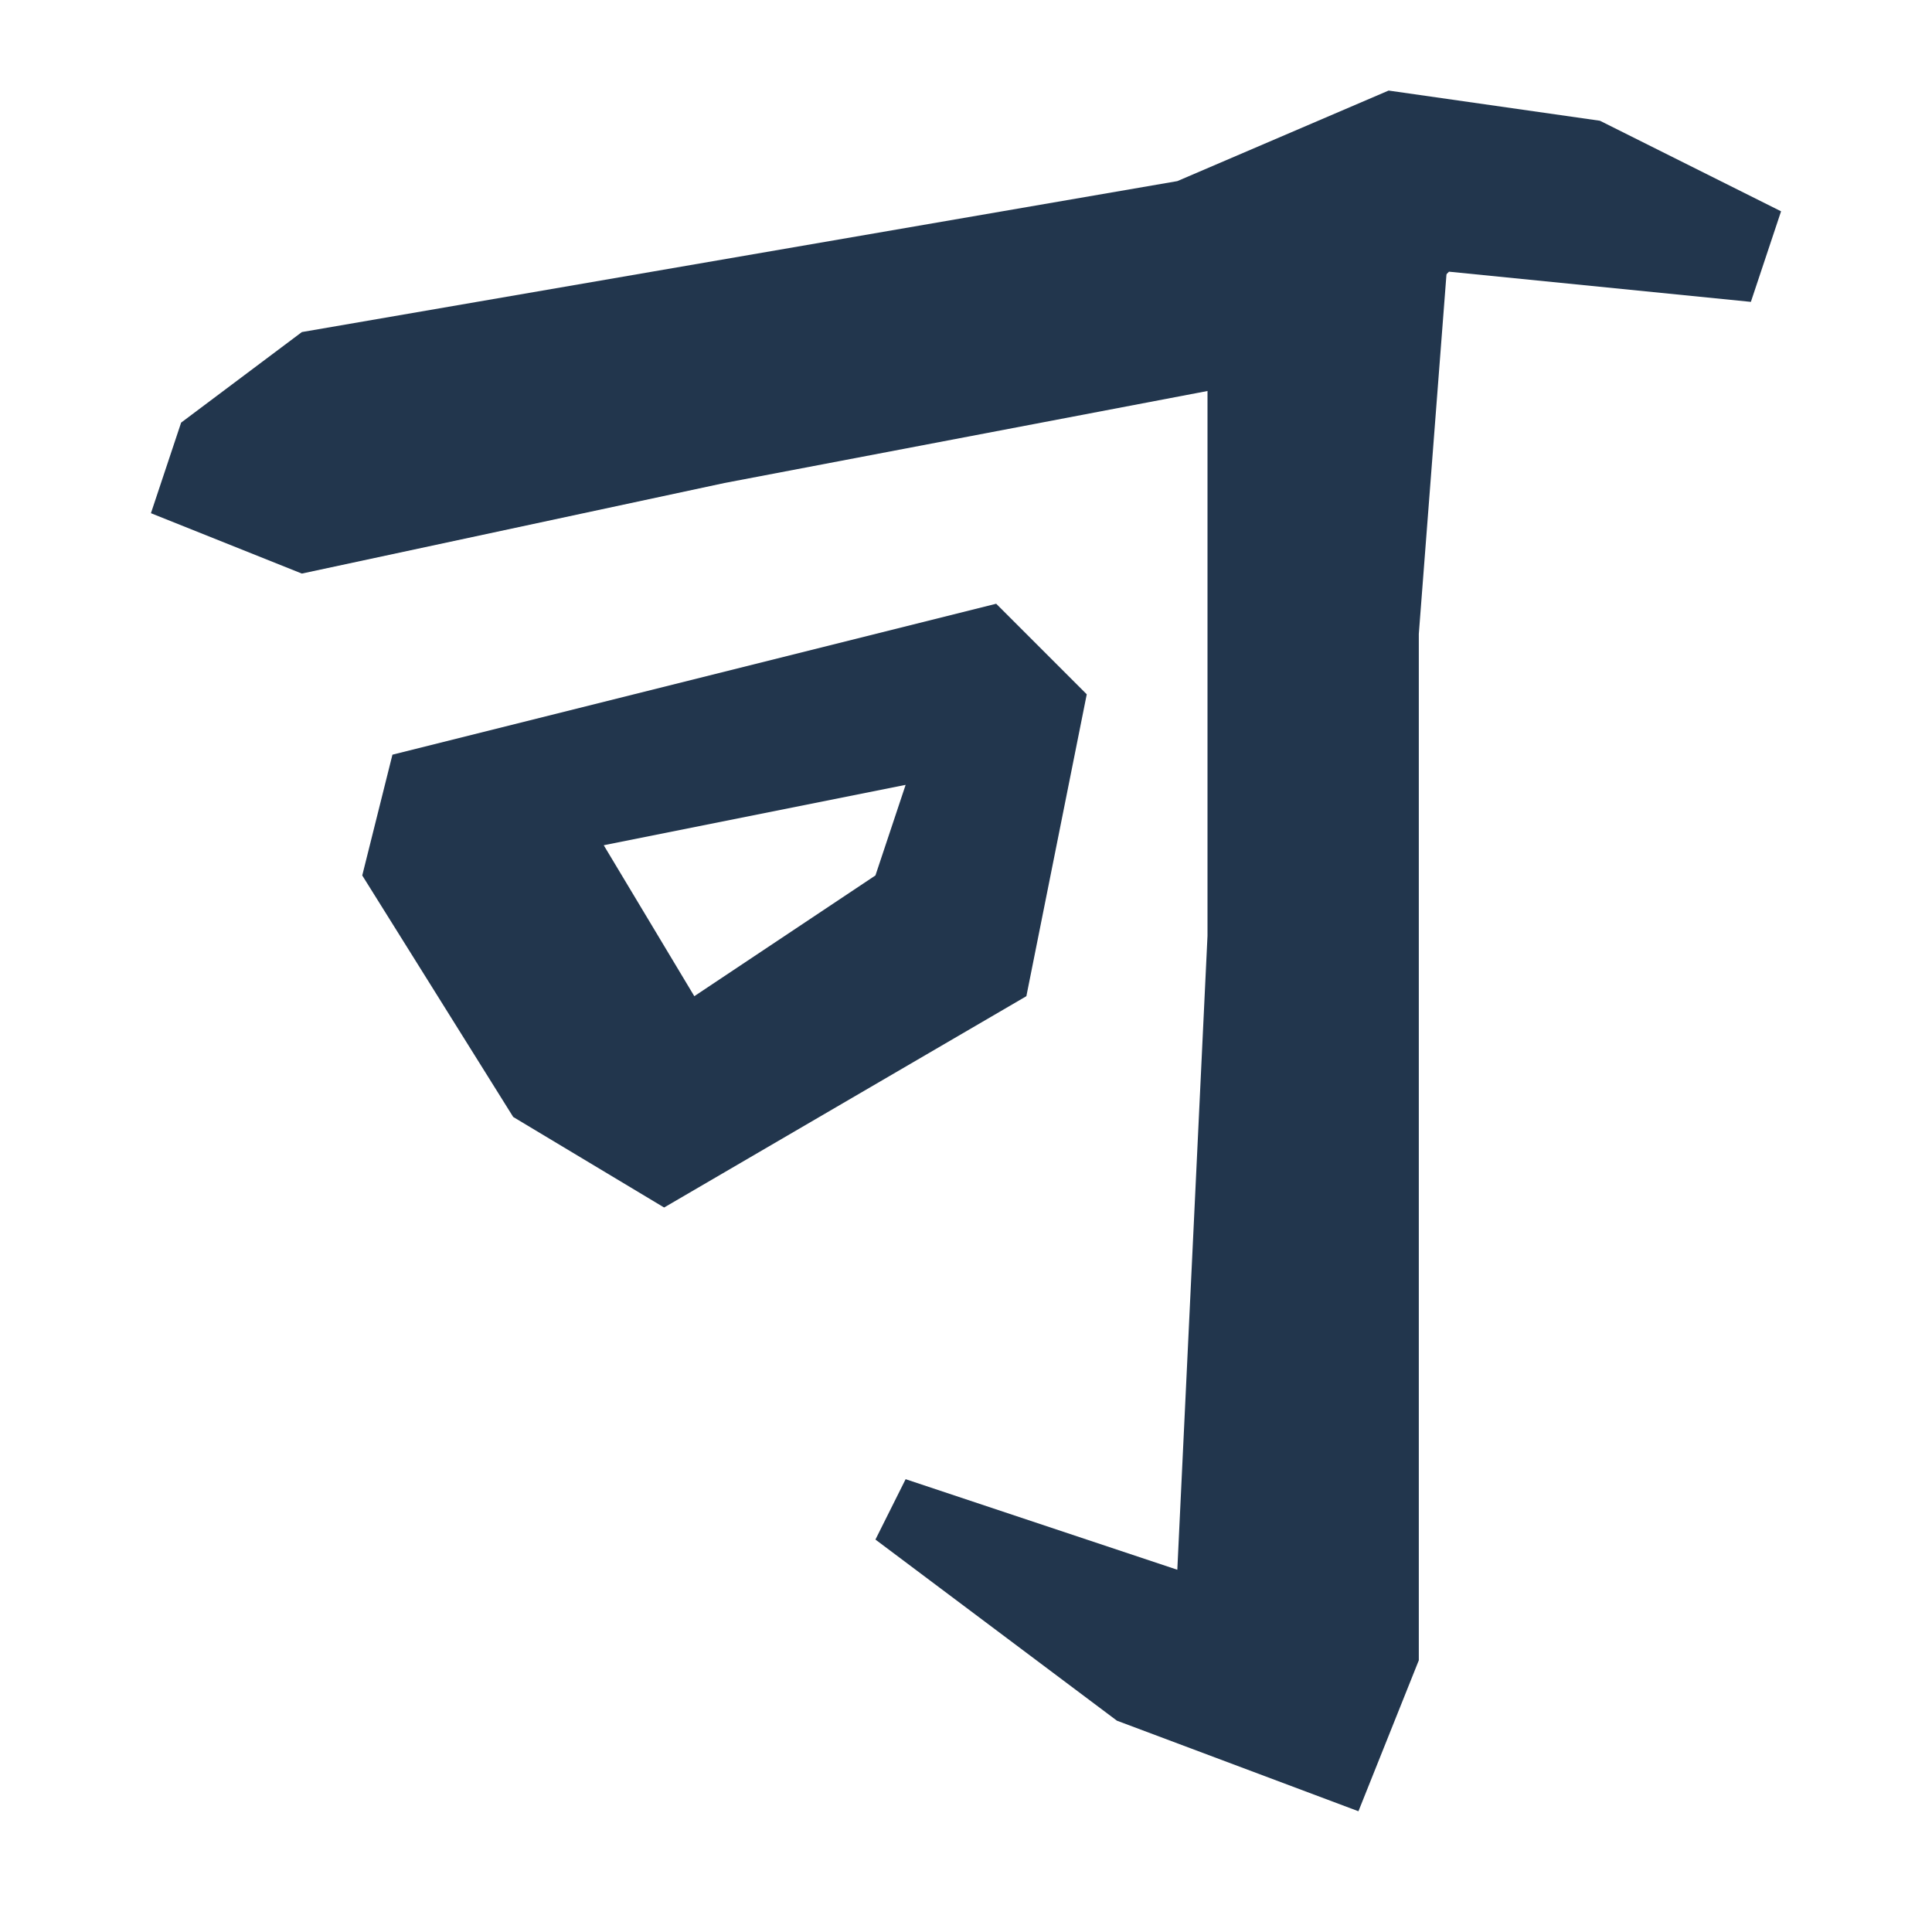
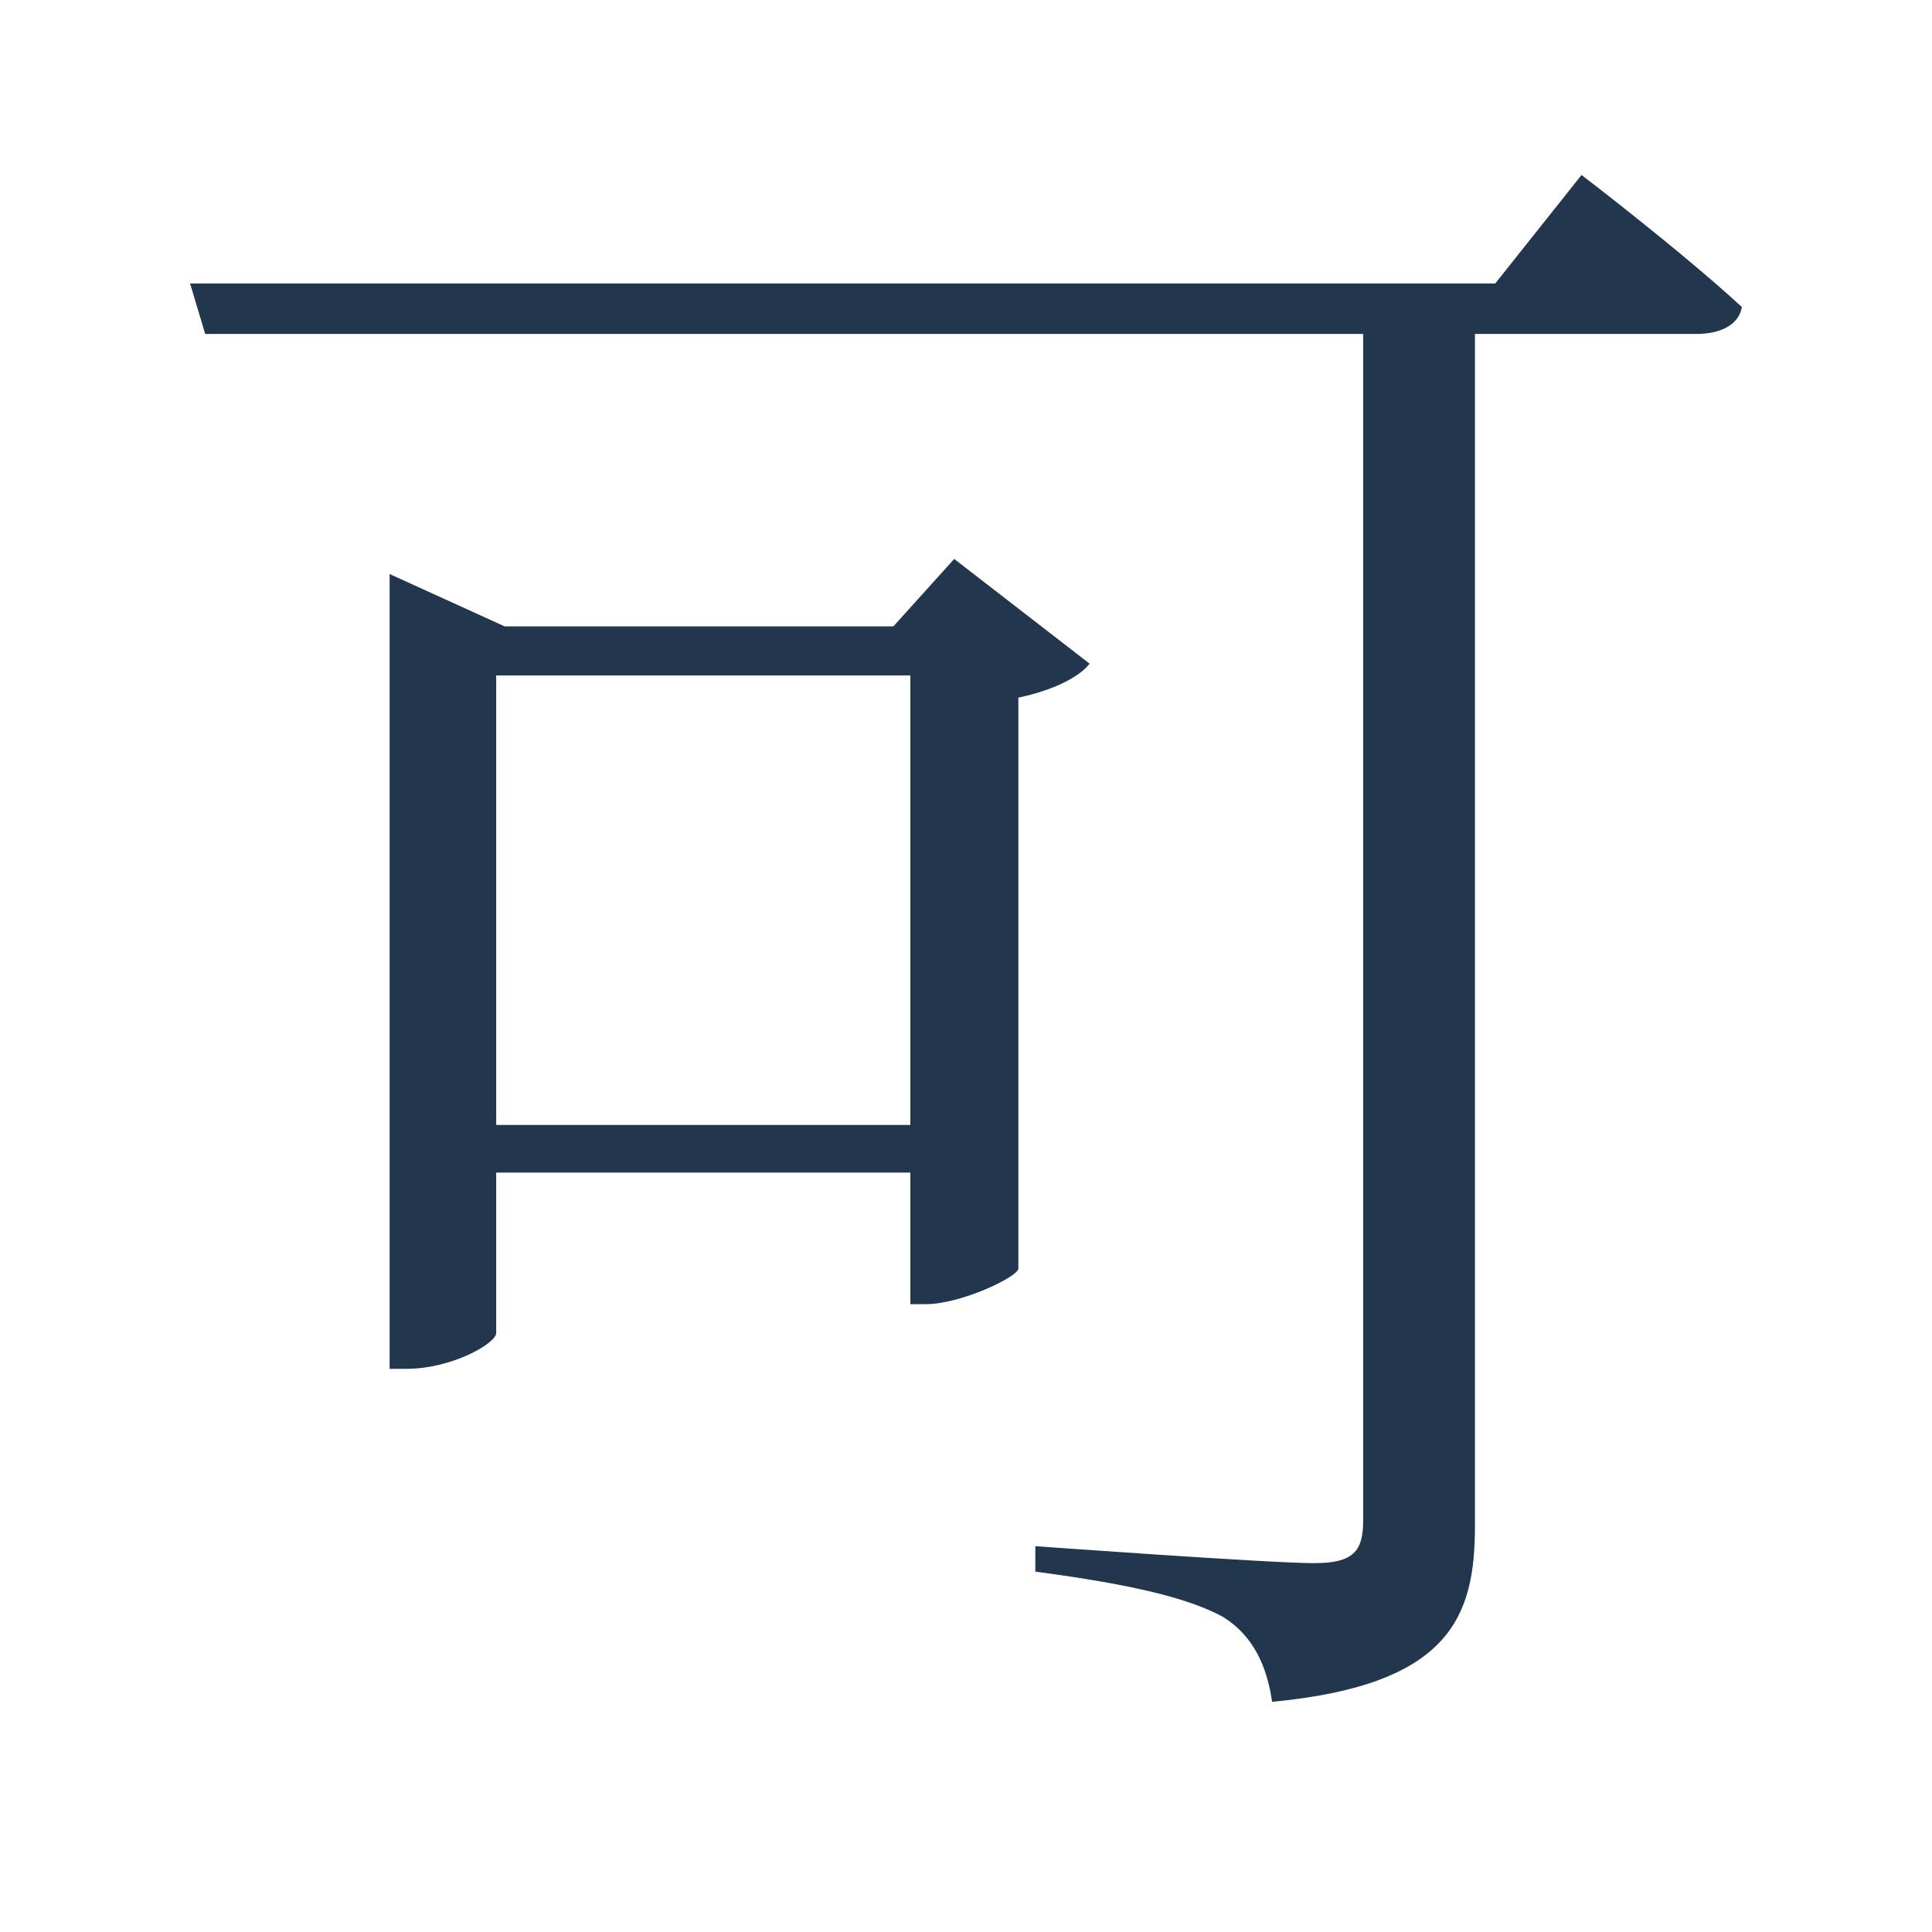
<svg xmlns="http://www.w3.org/2000/svg" viewBox="0 0 64 64">
-   <g fill="#22364d">
-     <path d="M6 14L10 11L39 6L46 3L53 4L59 7L58 10L48 9L45 12L24 16L10 19L5 17Z" />
-     <path d="M40 10L48 8L47 21L47 55L45 60L37 57L29 51L30 49L39 52L40 31Z" />
-     <path fill-rule="evenodd" d="M13 25L33 20L36 23L34 33L22 40L17 37L12 29ZM20 28L23 33L29 29L30 26Z" />
-   </g>
+   <text x="32" y="52" text-anchor="middle" fill="#22364d" font-family="'Songti TC', 'MingLiU', 'PMingLiU', 'Noto Serif CJK TC', 'Source Han Serif TC', 'SimSun', serif" font-size="56" font-weight="400">可</text>
</svg>
